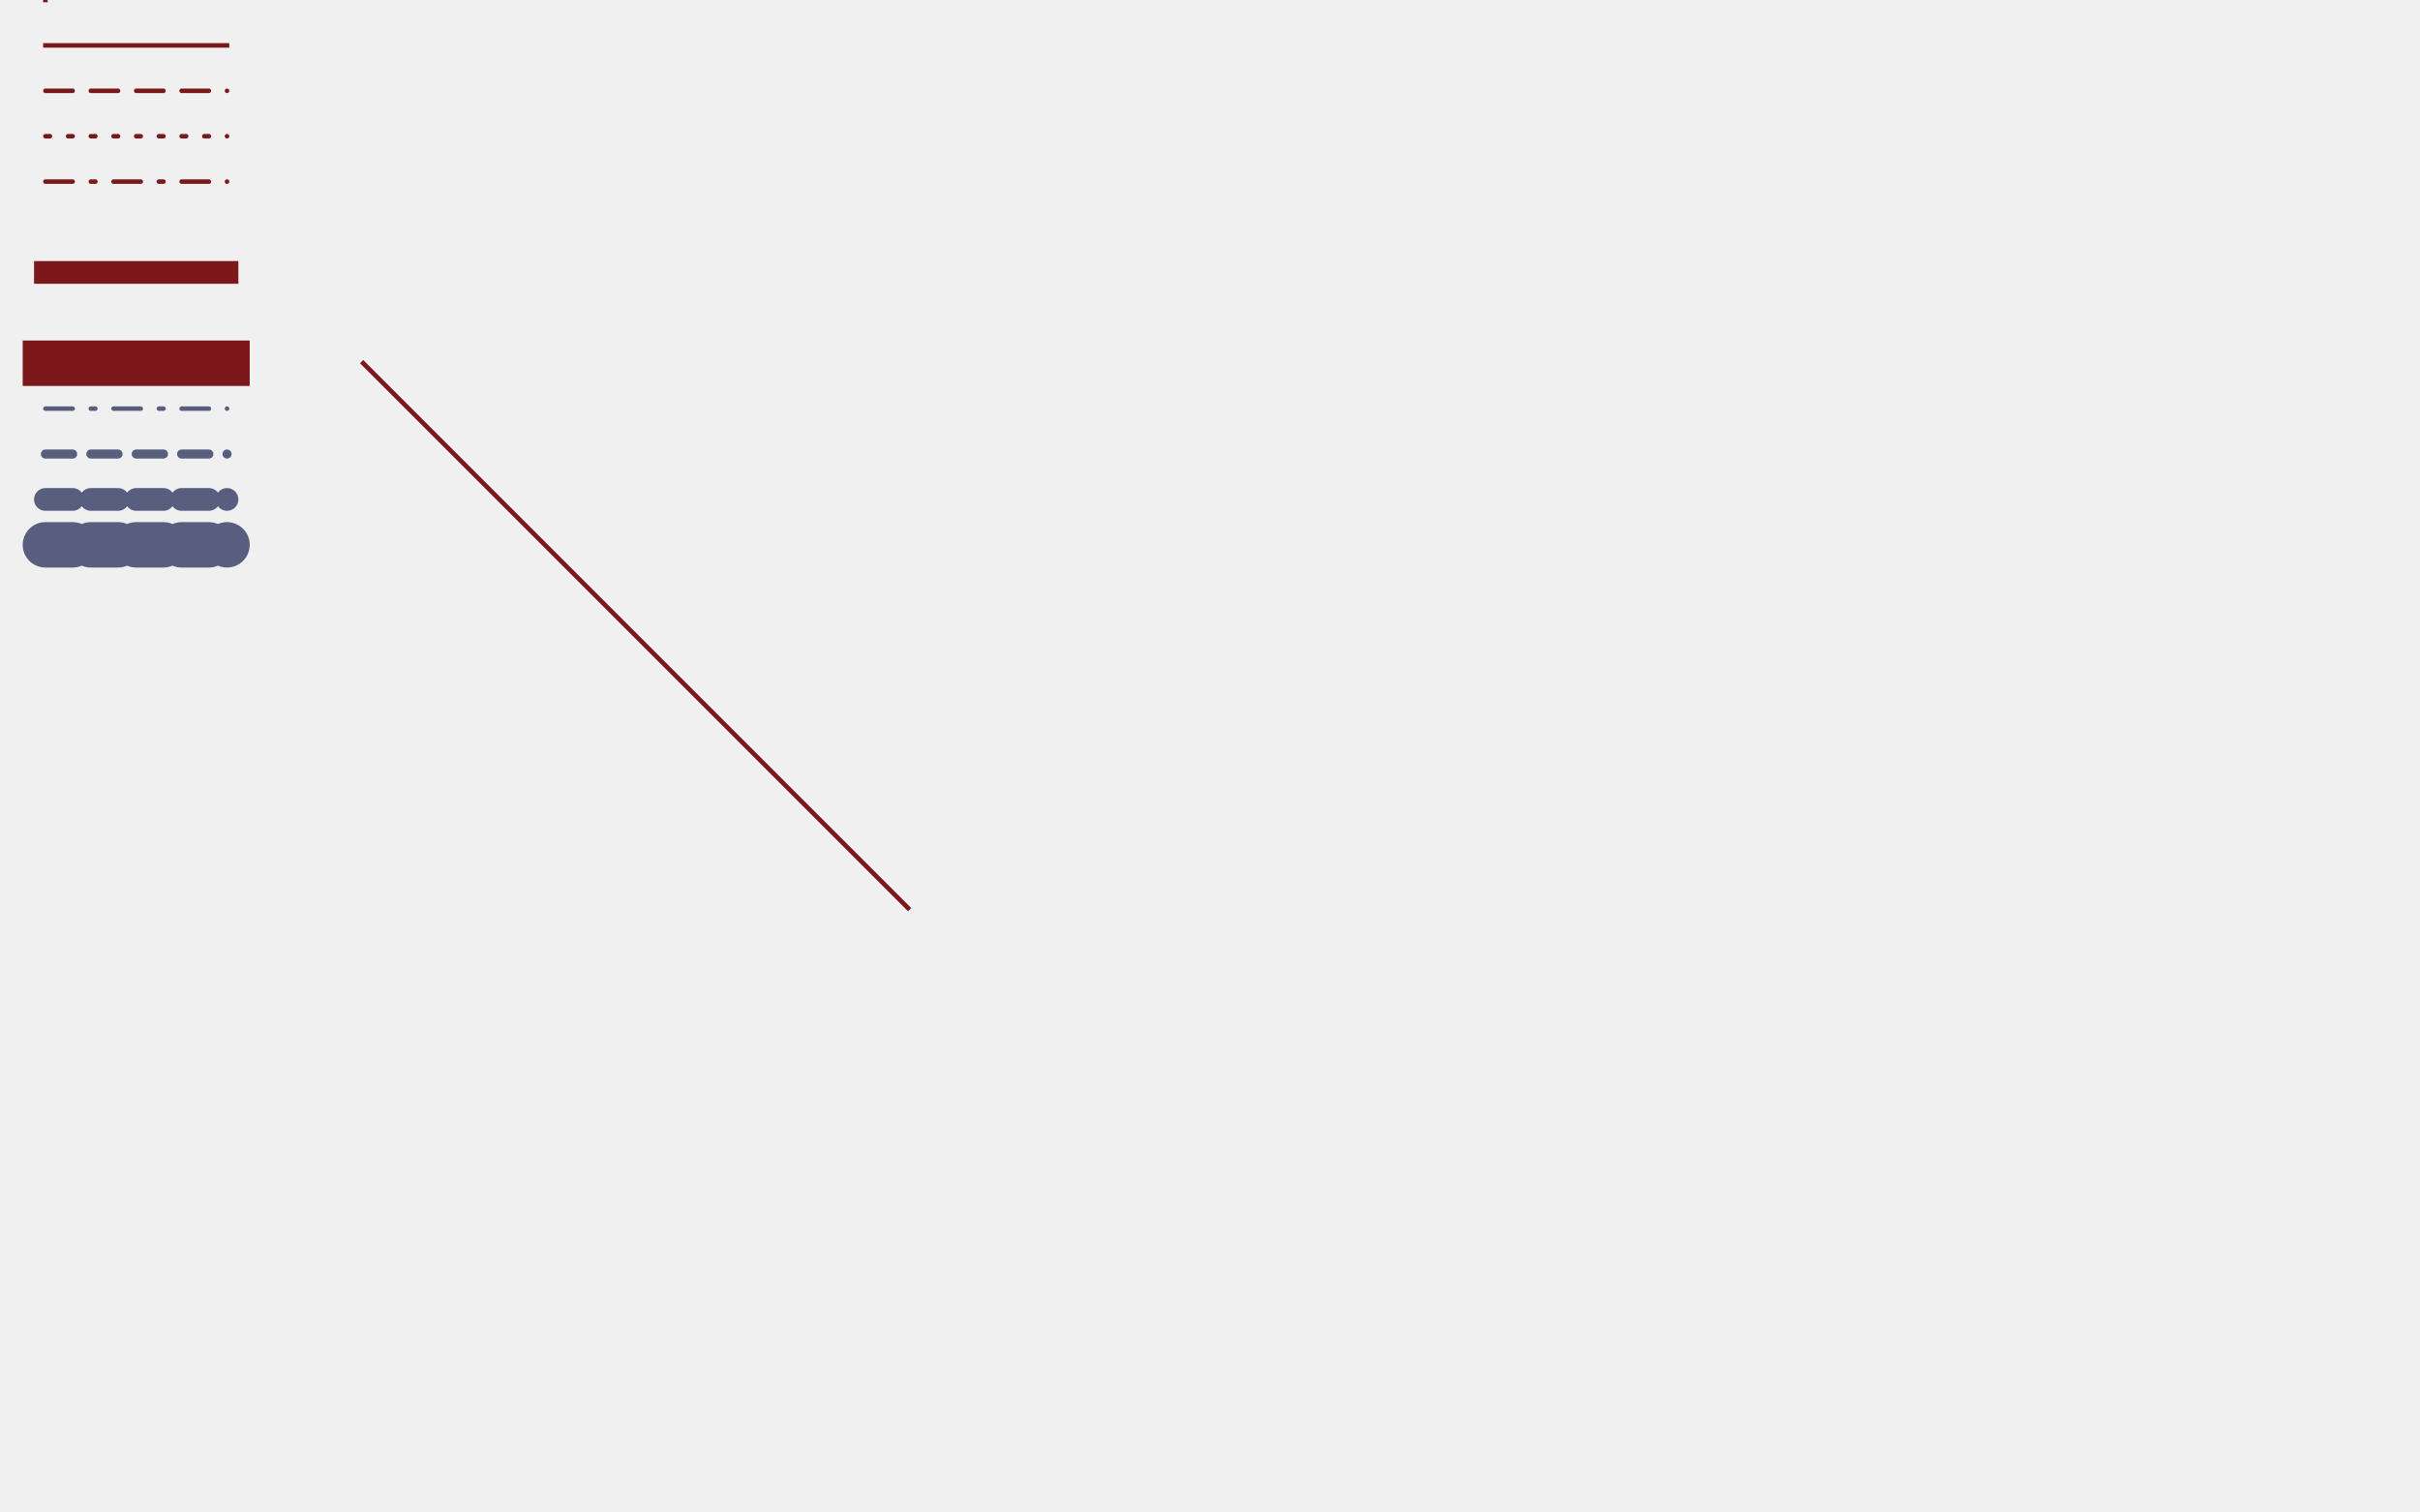
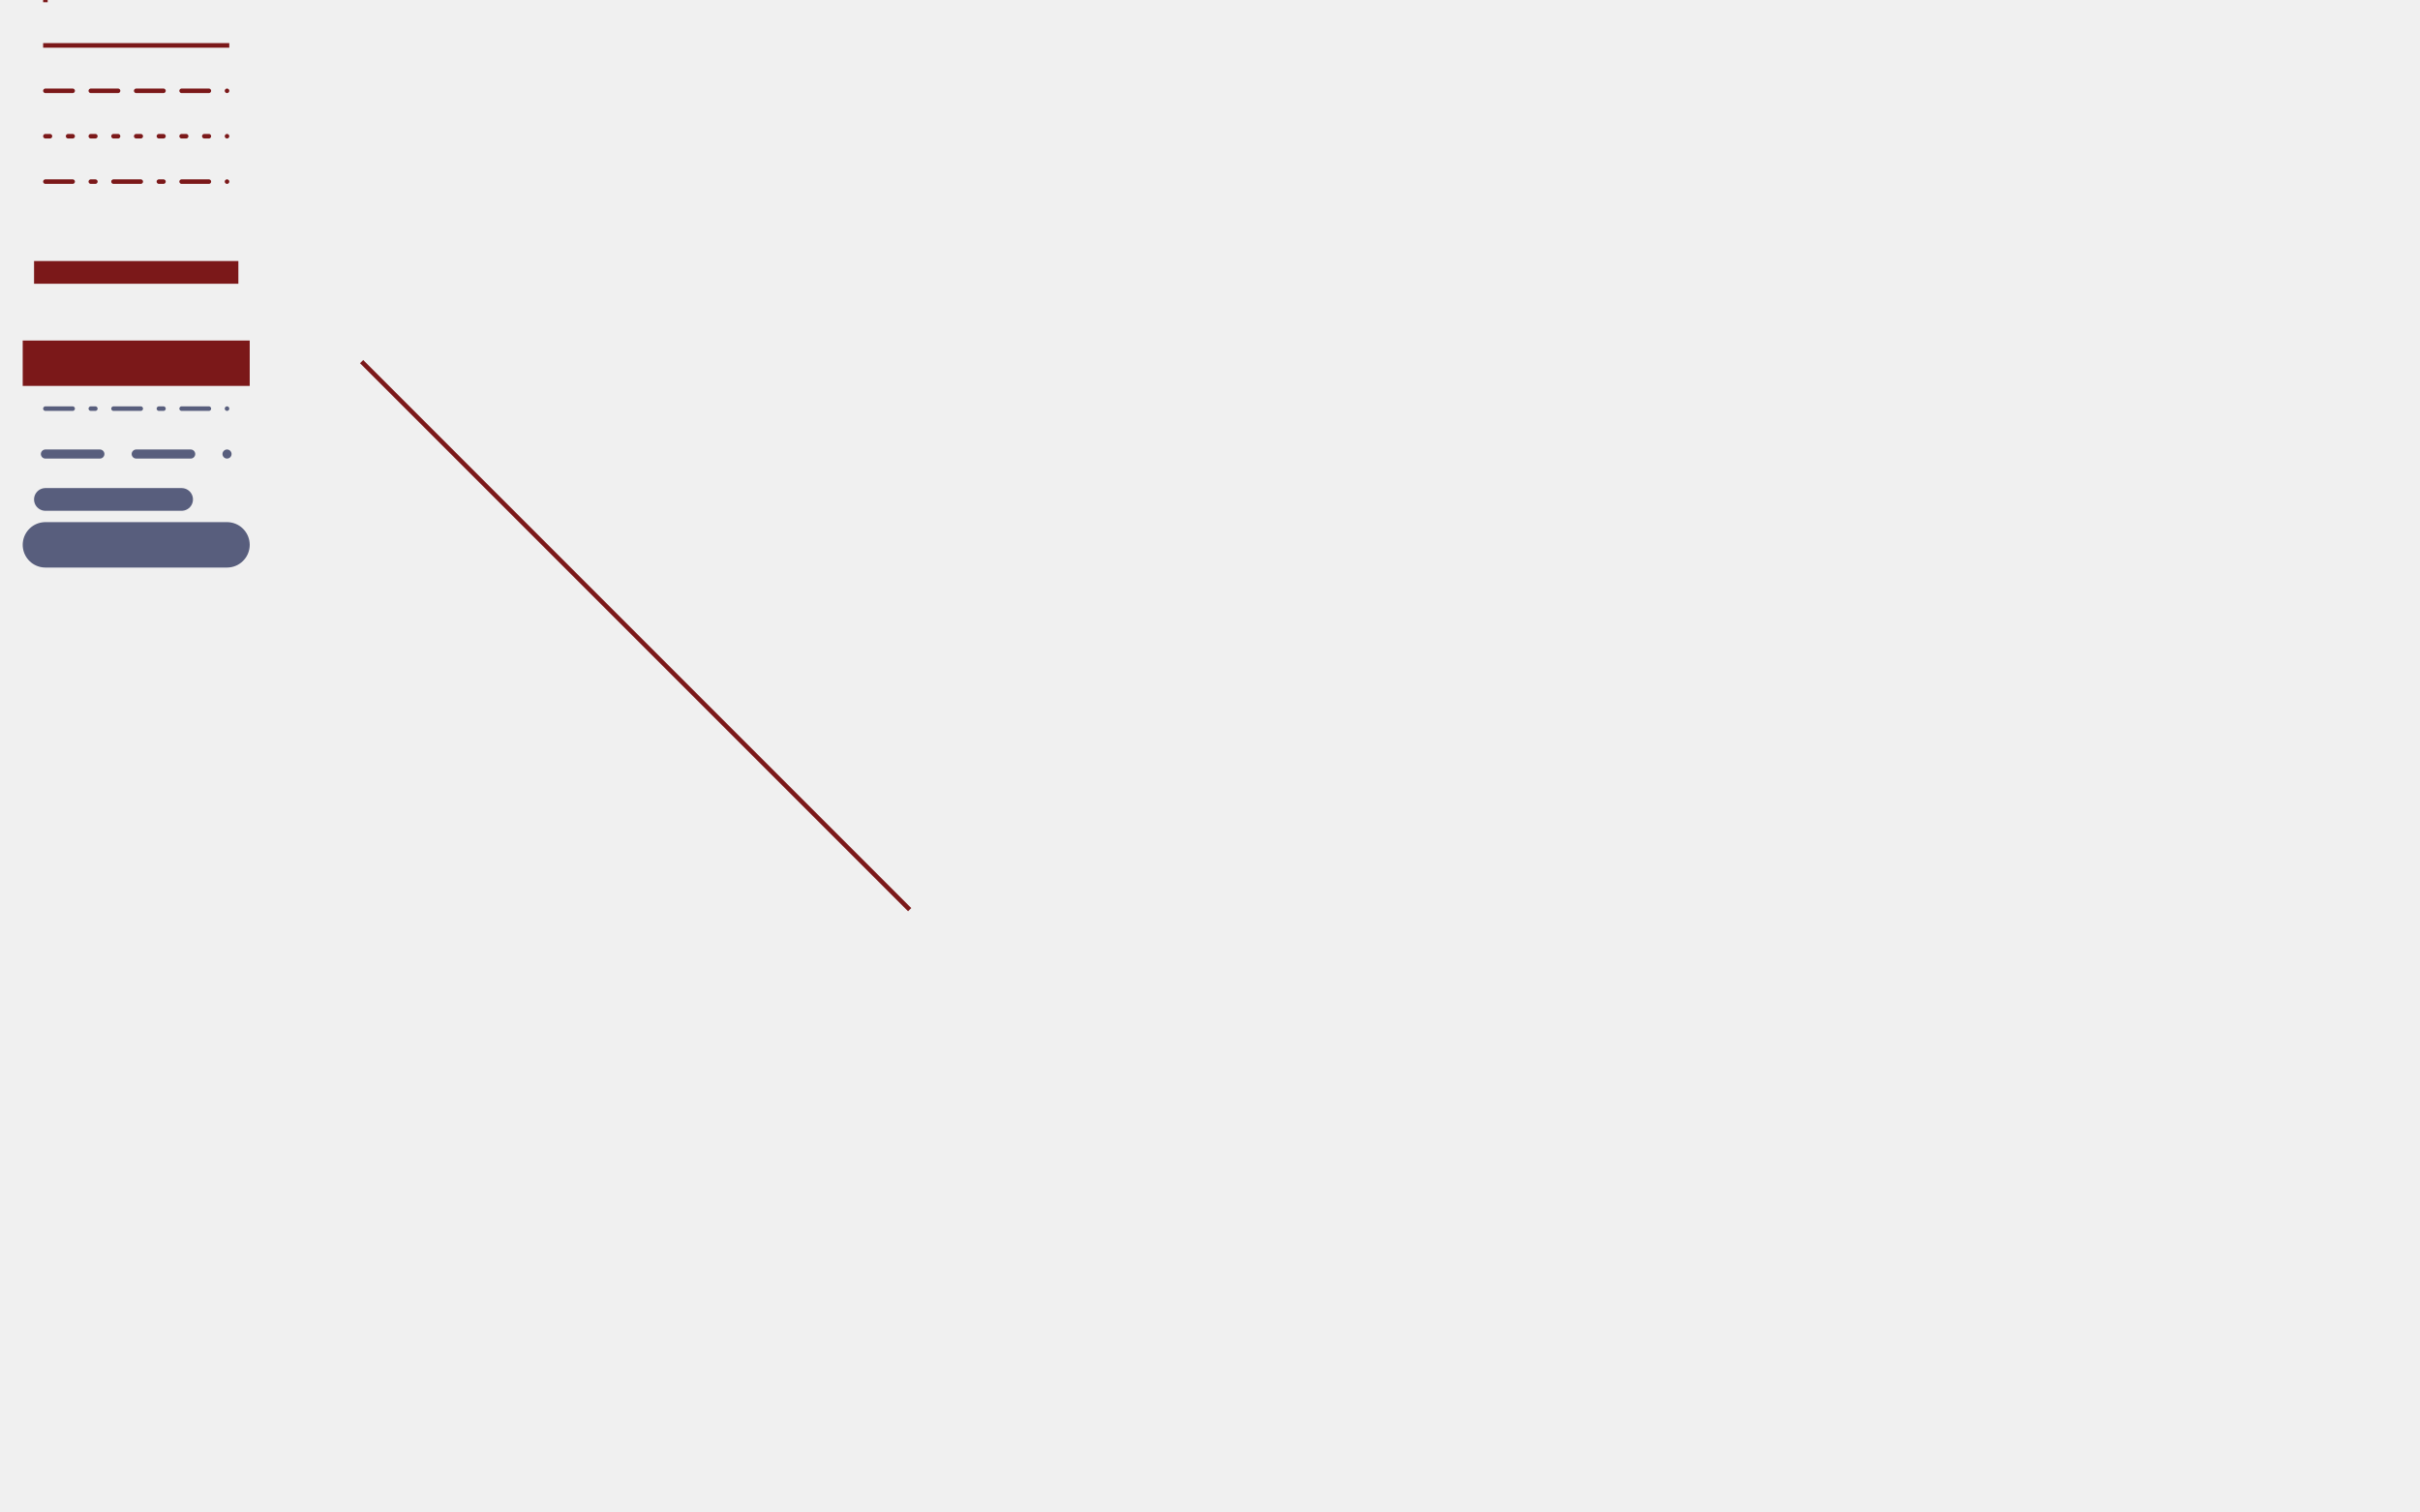
<svg xmlns="http://www.w3.org/2000/svg" height="333.0" initialHeight="333.0" initialWidth="533.0" width="533.0">
  <g id="outerG" style="fill:none;stroke:none">
    <defs />
    <style type="text/css">.tooltip.text{ text-anchor:start;font-size:12pt;fill:black;}.tooltip{fill:rgb(244,245,235)}</style>
-     <path d=" M10.0 0.0 L10.0 0.0" style="stroke:#7b1819;stroke-width:1.0;stroke-miterlimit:10.0;stroke-linecap:square;" />
-     <path d=" M10.0 10.0 L50.0 10.0" style="stroke:#7b1819;stroke-width:1.0;stroke-miterlimit:10.0;stroke-linecap:square;" />
+     <path d=" M10.0 0.0 L10.0 0.0" style="stroke:#7b1819;stroke-width:1.0;stroke-miterlimit:10.0;stroke-linejoin:round;stroke-linecap:square;" />
+     <path d=" M10.0 10.0 L50.0 10.0" style="stroke:#7b1819;stroke-width:1.0;stroke-miterlimit:10.0;stroke-linejoin:round;stroke-linecap:square;" />
    <path d=" M10.0 20.0 L50.0 20.0" style="stroke:#7b1819;stroke-width:1.0;stroke-dasharray: 6.0 4.0;stroke-miterlimit:0.0;stroke-linejoin:round;stroke-linecap:round;" />
    <path d=" M10.0 30.0 L50.0 30.0" style="stroke:#7b1819;stroke-width:1.0;stroke-dasharray: 1.0 4.0;stroke-miterlimit:0.0;stroke-linejoin:round;stroke-linecap:round;" />
    <path d=" M10.0 40.0 L50.0 40.0" style="stroke:#7b1819;stroke-width:1.0;stroke-dasharray: 6.0 4.0 1.0 4.0;stroke-miterlimit:0.0;stroke-linejoin:round;stroke-linecap:round;" />
-     <path d=" M10.0 60.0 L50.0 60.0" style="stroke:#7b1819;stroke-width:2.0;stroke-miterlimit:10.0;stroke-linecap:square;" />
-     <path d=" M10.0 60.0 L50.0 60.0" style="stroke:#7b1819;stroke-width:5.0;stroke-miterlimit:10.0;stroke-linecap:square;" />
-     <path d=" M10.0 80.0 L50.0 80.0" style="stroke:#7b1819;stroke-width:10.0;stroke-miterlimit:10.0;stroke-linecap:square;" />
-     <path d=" M80.0 80.0 L200.0 200.0" style="stroke:#7b1819;stroke-width:1.0;stroke-miterlimit:10.0;stroke-linecap:square;" />
+     <path d=" M10.0 60.0 L50.0 60.0" style="stroke:#7b1819;stroke-width:2.0;stroke-miterlimit:10.0;stroke-linejoin:round;stroke-linecap:square;" />
+     <path d=" M10.0 60.0 L50.0 60.0" style="stroke:#7b1819;stroke-width:5.0;stroke-miterlimit:10.0;stroke-linejoin:round;stroke-linecap:square;" />
+     <path d=" M10.0 80.0 L50.0 80.0" style="stroke:#7b1819;stroke-width:10.0;stroke-miterlimit:10.0;stroke-linejoin:round;stroke-linecap:square;" />
+     <path d=" M80.0 80.0 L200.0 200.0" style="stroke:#7b1819;stroke-width:1.0;stroke-miterlimit:10.0;stroke-linejoin:round;stroke-linecap:square;" />
    <path d=" M10.0 90.0 L50.0 90.0" style="stroke:#585e7d;stroke-width:1.0;stroke-dasharray: 6.0 4.0 1.0 4.0;stroke-miterlimit:0.0;stroke-linejoin:round;stroke-linecap:round;" />
-     <path d=" M10.0 100.0 L50.0 100.0" style="stroke:#585e7d;stroke-width:2.0;stroke-dasharray: 6.0 4.0;stroke-miterlimit:0.0;stroke-linejoin:round;stroke-linecap:round;" />
-     <path d=" M10.0 110.0 L50.0 110.0" style="stroke:#585e7d;stroke-width:5.0;stroke-dasharray: 6.0 4.0;stroke-miterlimit:0.0;stroke-linejoin:round;stroke-linecap:round;" />
-     <path d=" M10.0 120.0 L50.0 120.0" style="stroke:#585e7d;stroke-width:10.0;stroke-dasharray: 6.0 4.0;stroke-miterlimit:0.0;stroke-linejoin:round;stroke-linecap:round;" />
+     <path d=" M10.0 100.0 L50.0 100.0" style="stroke:#585e7d;stroke-width:2.0;stroke-dasharray: 12.0 8.0;stroke-miterlimit:0.0;stroke-linejoin:round;stroke-linecap:round;" />
+     <path d=" M10.0 110.0 L50.0 110.0" style="stroke:#585e7d;stroke-width:5.0;stroke-dasharray: 30.0 20.0;stroke-miterlimit:0.0;stroke-linejoin:round;stroke-linecap:round;" />
+     <path d=" M10.0 120.0 L50.0 120.0" style="stroke:#585e7d;stroke-width:10.0;stroke-dasharray: 60.0 40.0;stroke-miterlimit:0.0;stroke-linejoin:round;stroke-linecap:round;" />
  </g>
  <g id="hotSpots" style="fill-opacity:0.01;fill:#FFFFFF;" />
</svg>
